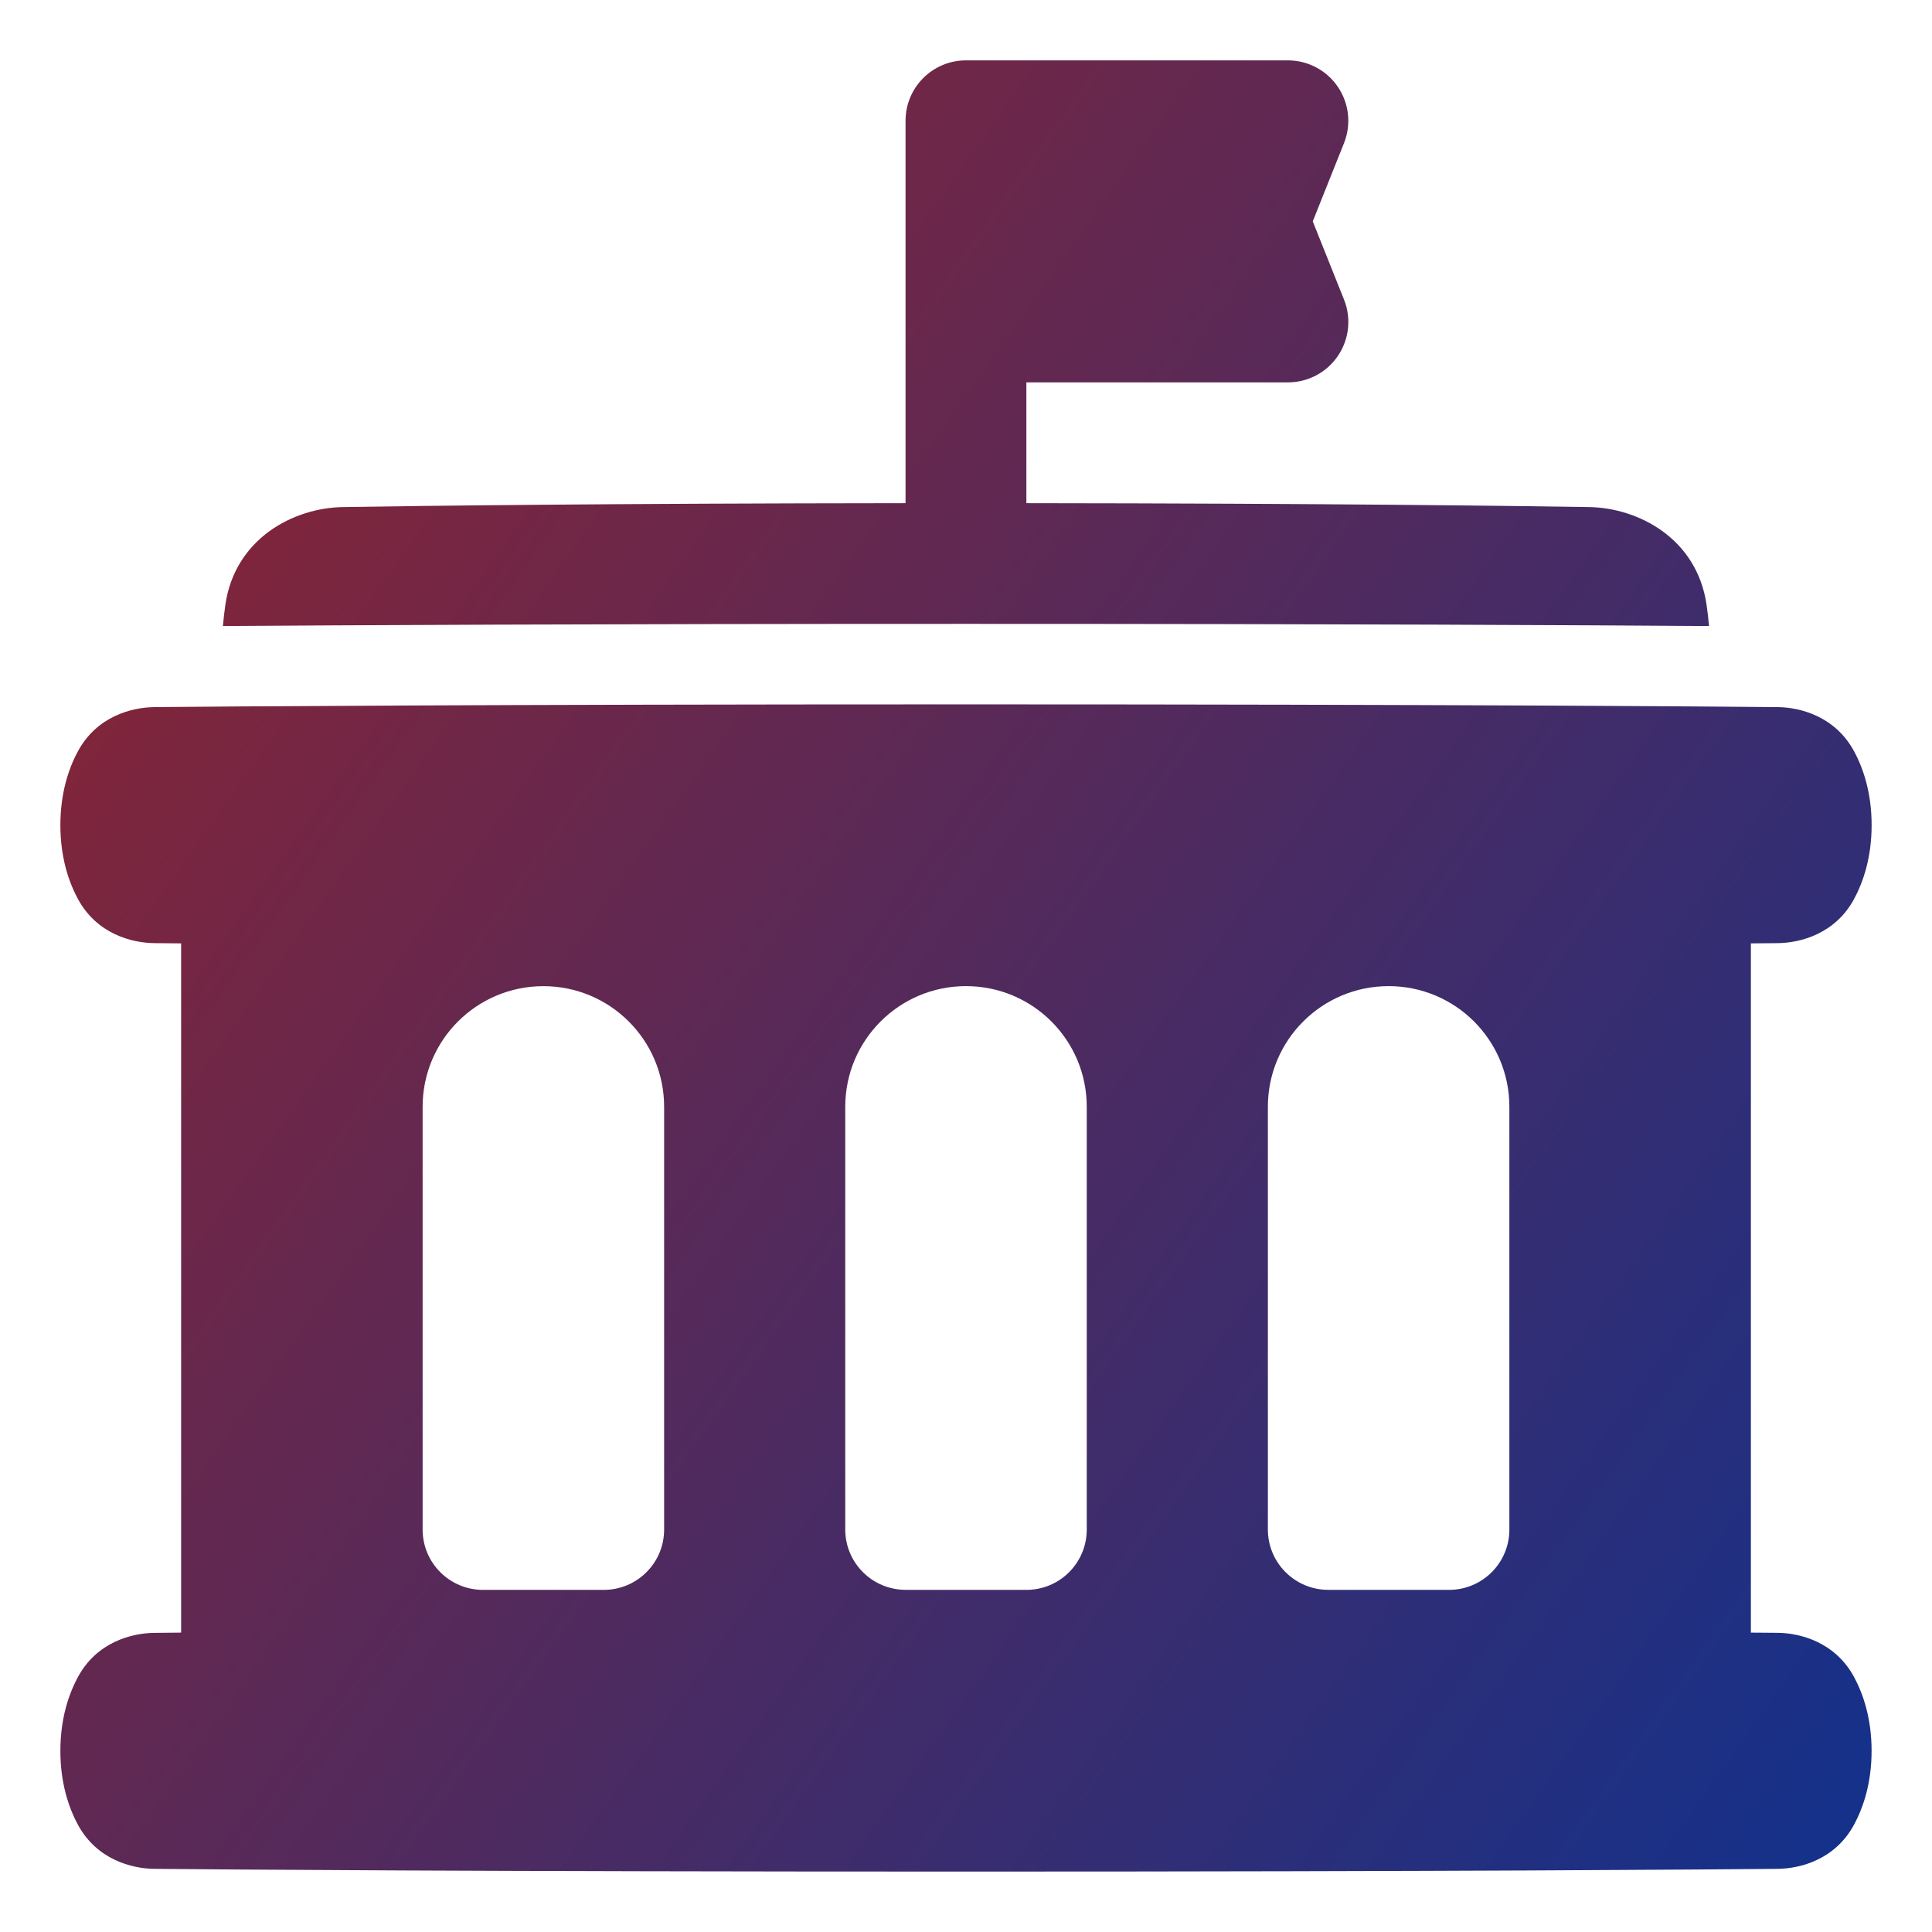
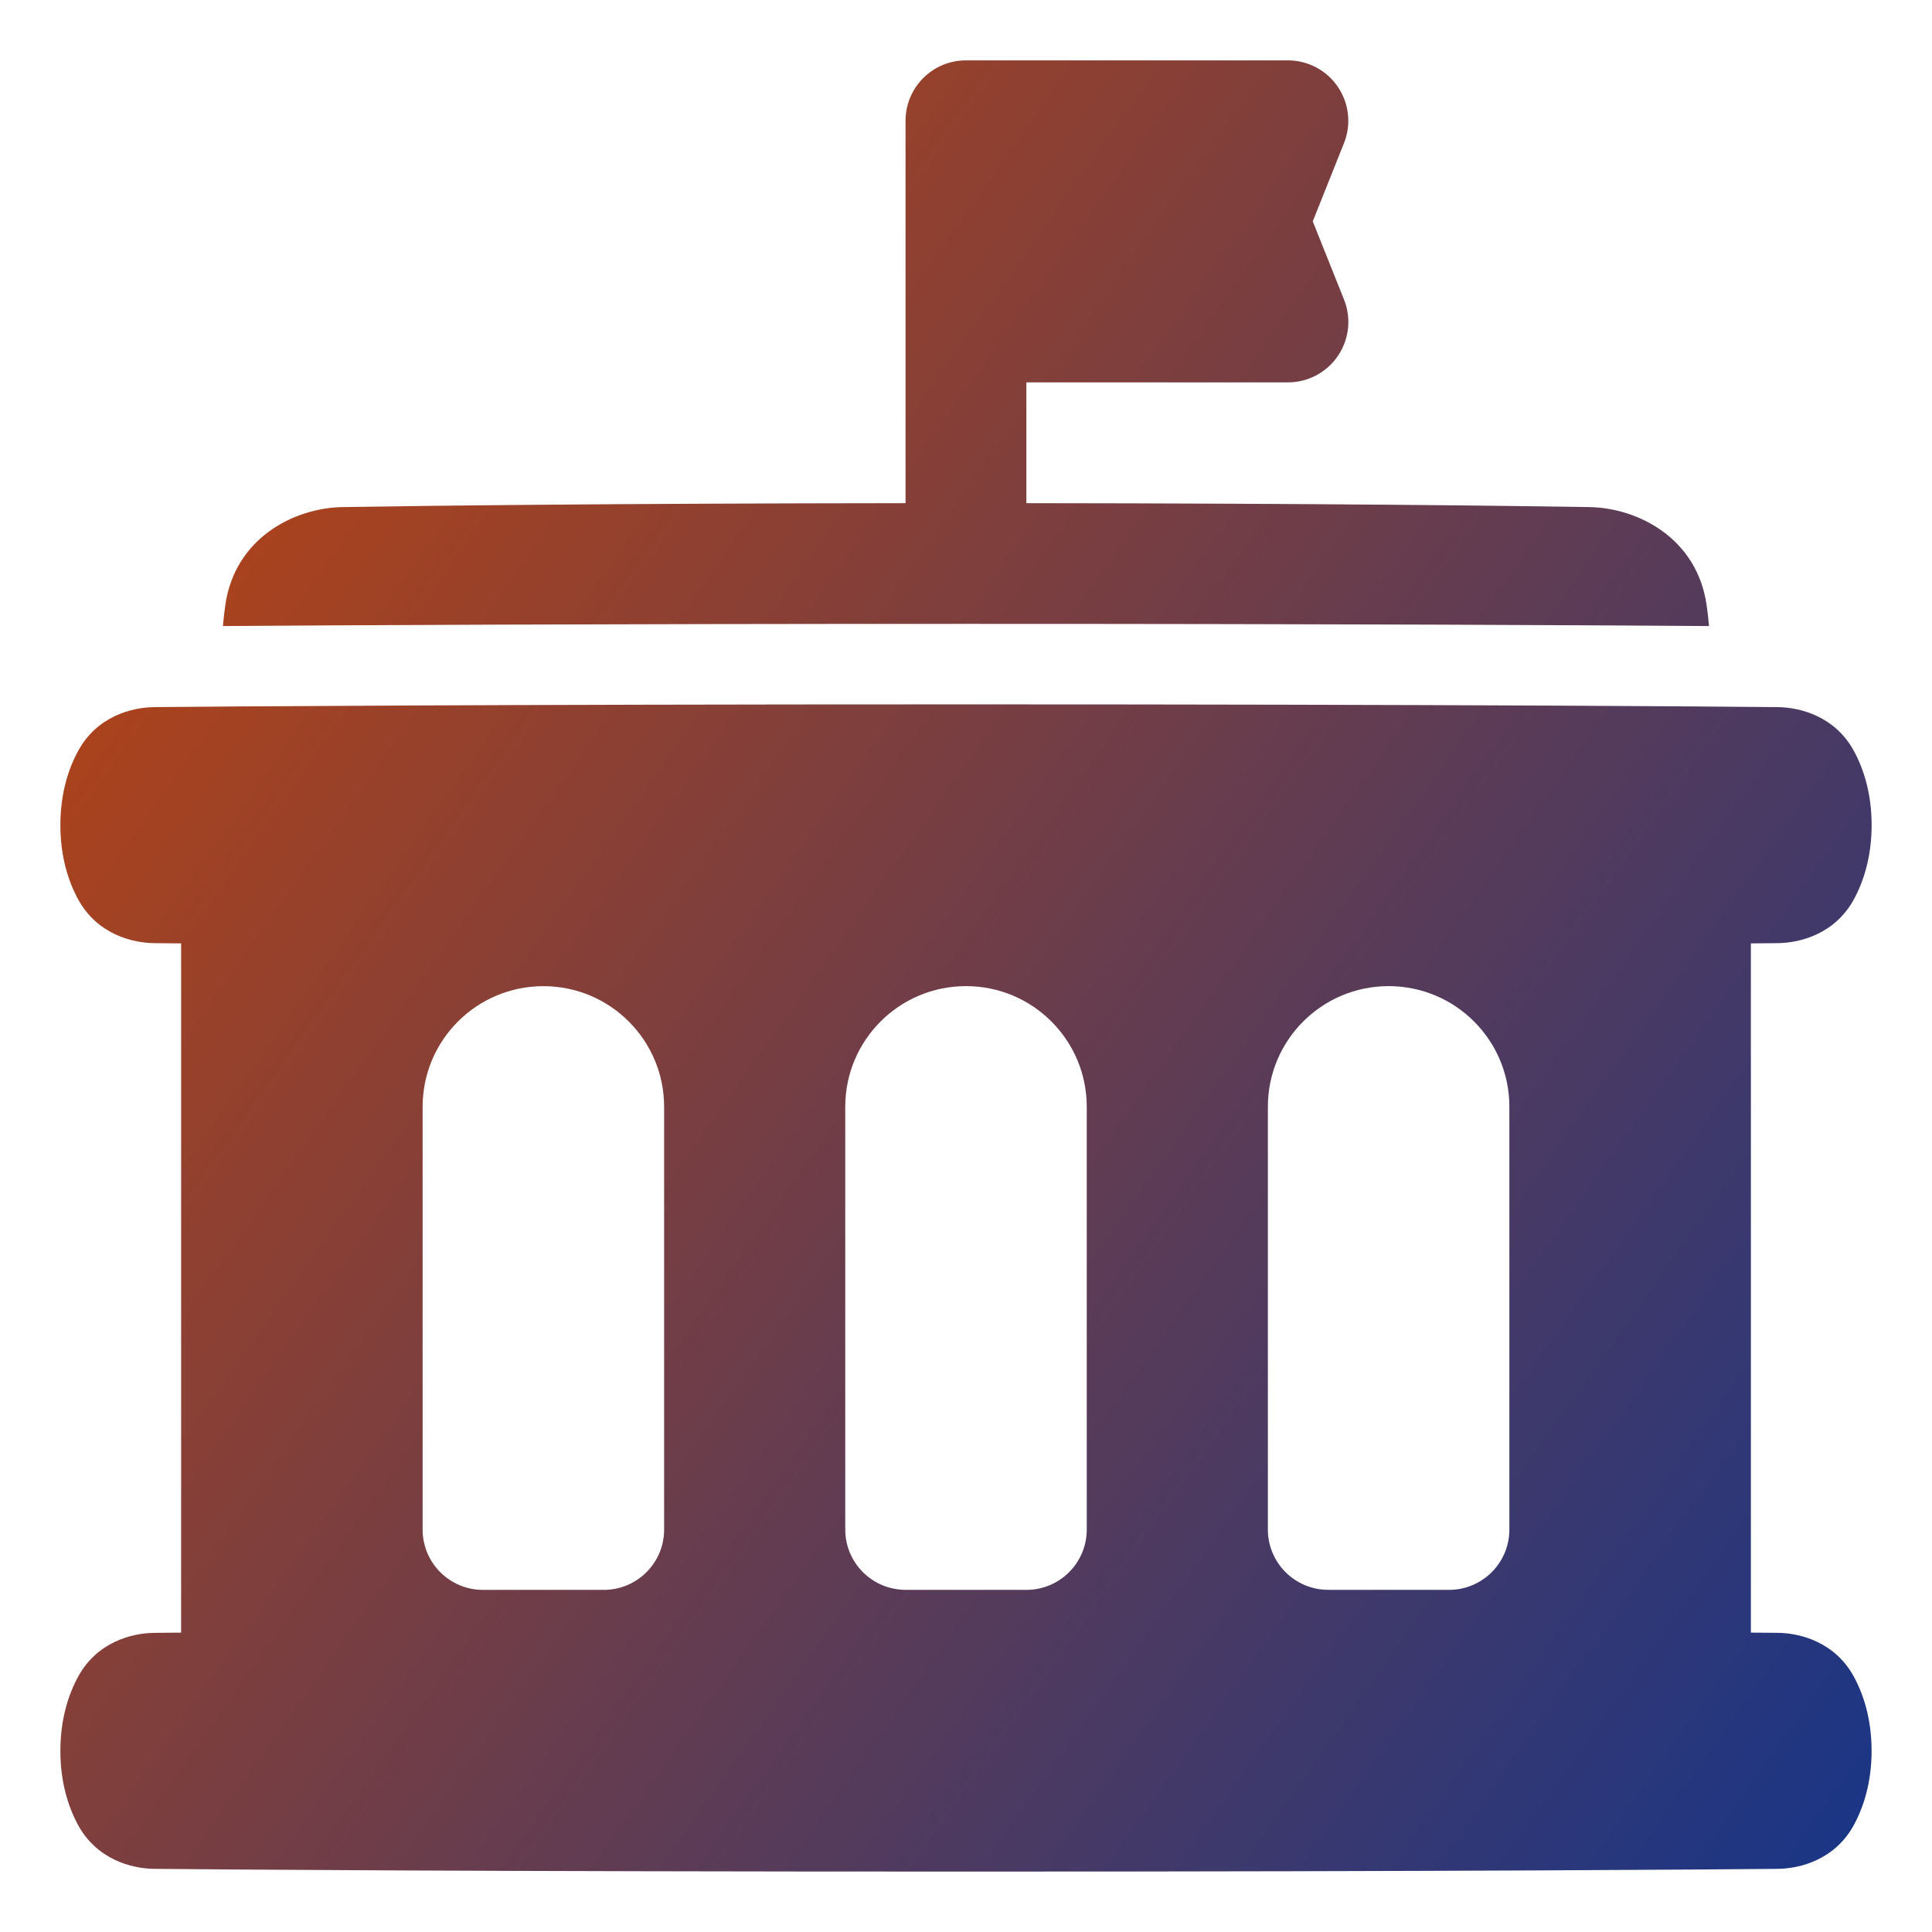
<svg xmlns="http://www.w3.org/2000/svg" fill="none" viewBox="0 0 48 48" id="Government-Building-2--Streamline-Plump-Gradient" height="48" width="48">
  <g id="government-building-2--government-building-travel-places">
    <path id="Union" fill="url(#paint0_linear_6614_1017)" fill-rule="evenodd" d="M32 9.5h-6.5v3.001c7.411.007 11.988.065 13.98.097 1.229.02 2.676.781 2.918 2.42.025.166.046.344.062.536-2.934-.021-8.989-.054-18.461-.054-9.471 0-15.527.033-18.461.054.017-.192.038-.37.062-.536.242-1.639 1.689-2.4 2.918-2.42 1.993-.032 6.57-.09 13.98-.097V3c0-.828.672-1.5 1.5-1.5h8c.498 0 .963.247 1.242.659.279.412.336.936.151 1.398L32.615 5.5l.777 1.943c.185.462.128.986-.151 1.398-.279.412-.744.659-1.242.659ZM1.5 20.5c0-.789.201-1.402.439-1.84.468-.863 1.334-1.087 1.896-1.092C5.402 17.553 11.92 17.5 24 17.5s18.598.053 20.165.068c.562.005 1.428.23 1.896 1.092.238.438.439 1.051.439 1.84 0 .789-.201 1.402-.439 1.84-.468.863-1.334 1.087-1.896 1.092-.166.002-.387.004-.665.006l0 17.124c.101.001.194.002.28.002.151.001.279.002.384.003.562.005 1.428.23 1.896 1.092.238.438.439 1.051.439 1.84 0 .789-.201 1.402-.439 1.84-.468.863-1.334 1.087-1.896 1.092-1.567.015-8.084.068-20.165.068s-18.598-.053-20.165-.068c-.562-.005-1.428-.23-1.896-1.092C1.701 44.902 1.5 44.289 1.5 43.5c0-.789.201-1.402.439-1.84.468-.863 1.334-1.087 1.896-1.092.166-.002.387-.004.665-.006l0-17.124c-.277-.002-.499-.004-.665-.006-.562-.005-1.428-.23-1.896-1.092C1.701 21.902 1.5 21.289 1.5 20.5Zm13.5 19c.828 0 1.5-.67 1.5-1.499l0-10.502c0-1.657-1.343-2.998-3-2.998s-3 1.341-3 2.998l0 10.502c0 .829.672 1.499 1.5 1.499h3Zm10.5 0c.828 0 1.5-.67 1.5-1.499V27.498c0-1.657-1.343-2.998-3-2.998s-3 1.341-3 2.998l0 10.502c0 .829.672 1.499 1.5 1.499h3Zm10.5 0c.828 0 1.5-.67 1.5-1.499V27.498c0-1.657-1.343-2.998-3-2.998s-3 1.341-3 2.998l0 10.502c0 .829.672 1.499 1.5 1.499h3Z" clip-rule="evenodd" />
  </g>
  <defs>
    <linearGradient id="paint0_linear_6614_1017" x1="50.4" x2="-10.299" y1="56.031" y2="12.915" gradientUnits="userSpaceOnUse">
      <stop stop-color="#003399" />
-       <stop offset="1" stop-color="#9b2227" />
+       <stop offset="1" stop-color="#CF4602" />
    </linearGradient>
  </defs>
</svg>
